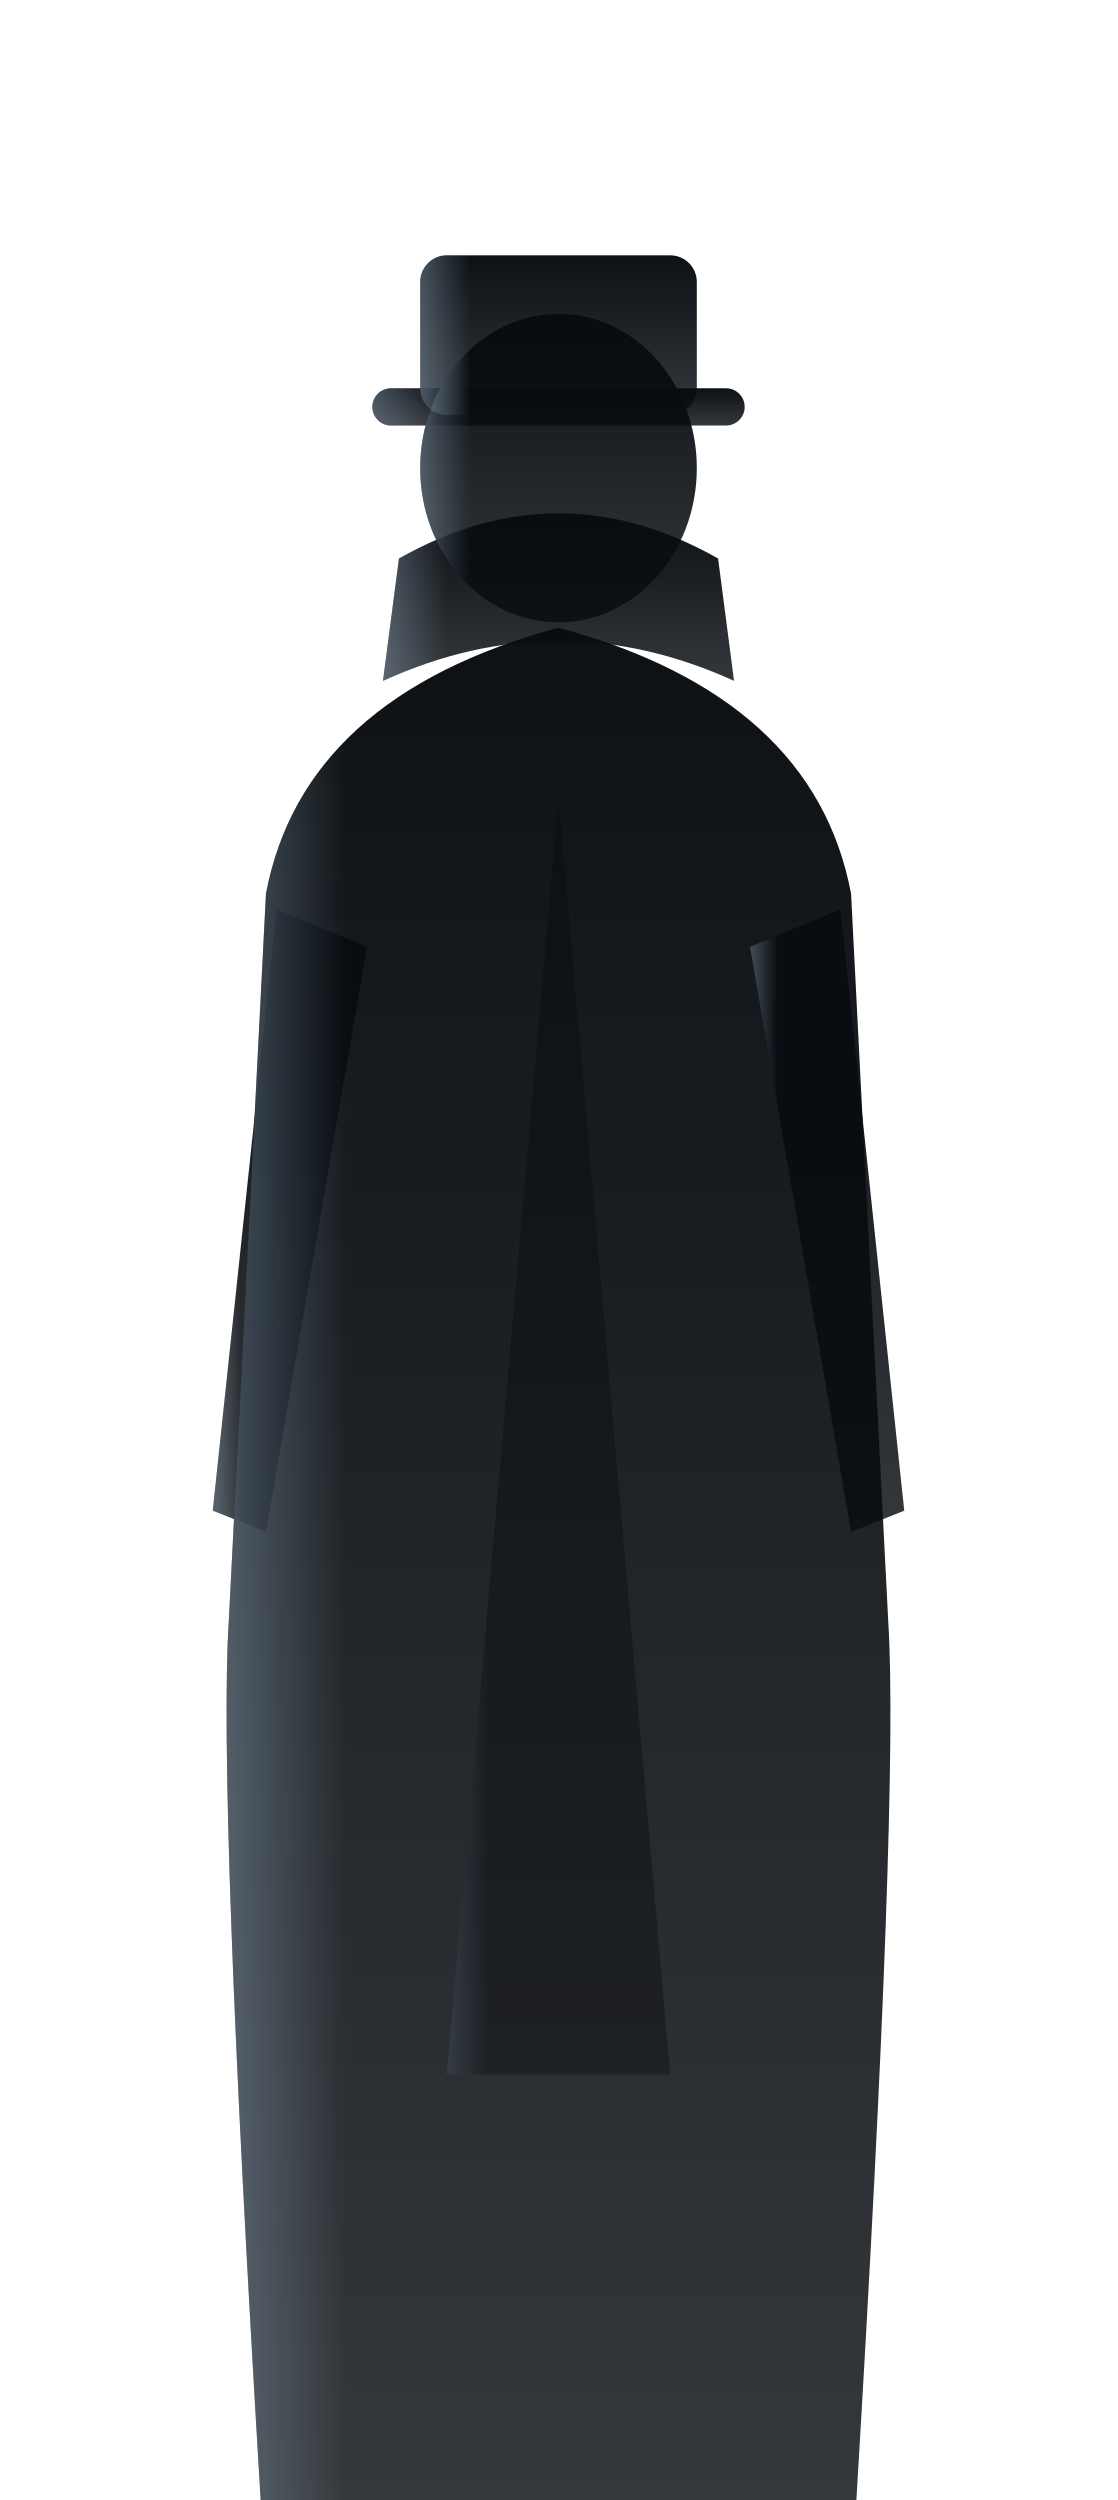
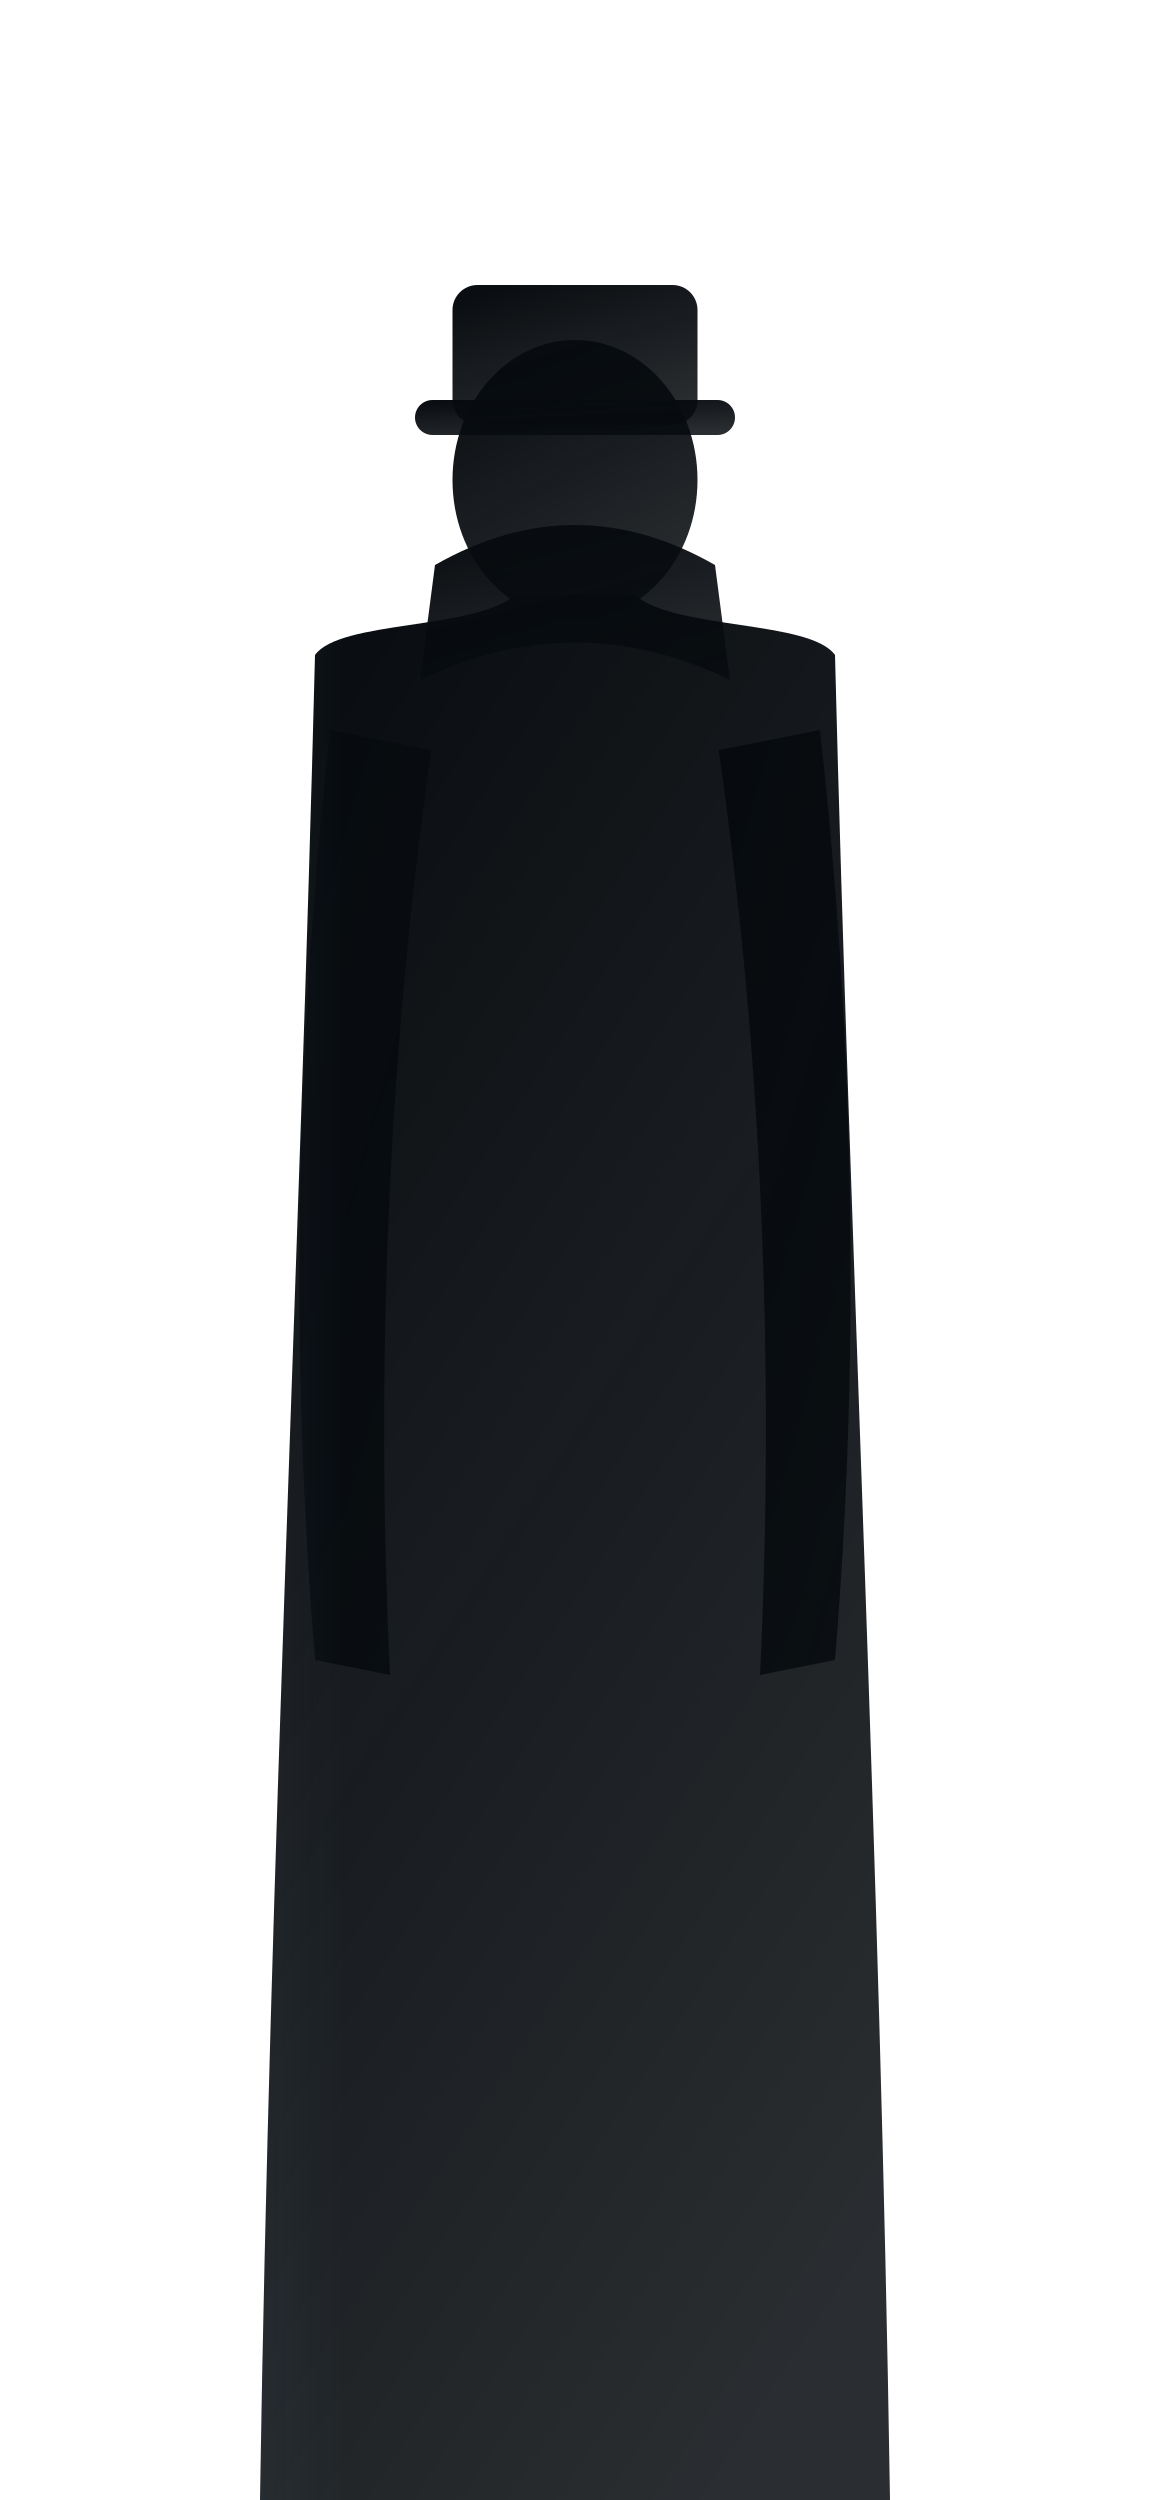
- <svg xmlns="http://www.w3.org/2000/svg" viewBox="0 0 420 940" width="420" height="940" preserveAspectRatio="xMidYMid slice">
+ <svg xmlns="http://www.w3.org/2000/svg" viewBox="0 0 460 1000" width="460" height="1000">
  <defs>
-     <linearGradient id="b" x1="0" y1="0" x2="0" y2="1">
-       <stop offset="0" stop-color="#080c10" stop-opacity="0.98" />
-       <stop offset="1" stop-color="#080c10" stop-opacity="0.82" />
+     <linearGradient id="b" x1="0.2" y1="0" x2="0.7" y2="1">
+       <stop offset="0" stop-color="#070b0f" stop-opacity="0.99" />
+       <stop offset="1" stop-color="#070b0f" stop-opacity="0.86" />
    </linearGradient>
    <linearGradient id="r" x1="0" y1="0" x2="1" y2="0">
-       <stop offset="0" stop-color="#8fa6bb" stop-opacity="0.5" />
-       <stop offset="0.18" stop-color="#8fa6bb" stop-opacity="0" />
+       <stop offset="0" stop-color="#93aec4" stop-opacity="0.42" />
+       <stop offset="0.13" stop-color="#93aec4" stop-opacity="0.134" />
+       <stop offset="0.3" stop-color="#93aec4" stop-opacity="0" />
    </linearGradient>
+     <clipPath id="c">
+       <ellipse cx="230" cy="192" rx="49" ry="56" />
+       <path d="M206 238   C190 252 136 248 126 262   C120 502 108 740 104 1000   H356   C352 740 340 502 334 262   C324 248 270 252 254 238 z" />
+       <path d="M132 292   q-21 190 -6 372 l30 6   q-9 -190 16.5 -370 z" />
+       <path d="M328 292   q21 190 6 372 l-30 6   q9 -190 -16.5 -370 z" />
+       <path d="M174 226 q56 -32 112 0 l6 46 q-62 -30 -124 0 z" />
+       <rect x="181" y="114" width="98" height="56" rx="10" />
+       <rect x="166" y="160" width="128" height="14" rx="7" />
+     </clipPath>
  </defs>
  <g fill="url(#b)">
-     <ellipse cx="210" cy="176" rx="52" ry="58" />
-     <path d="M150 210 q60 -34 120 0 l6 46 q-66 -30 -132 0 z" />
-     <rect x="158" y="96" width="104" height="60" rx="10" />
-     <rect x="140" y="146" width="140" height="14" rx="7" />
-     <path d="M210 236 q-96 26 -110 100 l-14 274 q-4 64 12 330 h224 q16 -266 12 -330 l-14 -274 q-14 -74 -110 -100 z" />
-     <path d="M104 342 l-24 226 20 8 38 -220 z" />
-     <path d="M316 342 l24 226 -20 8 -38 -220 z" />
-     <path d="M210 300 l-42 480 h84 z" opacity="0.5" />
+     <ellipse cx="230" cy="192" rx="49" ry="56" />
+     <path d="M206 238   C190 252 136 248 126 262   C120 502 108 740 104 1000   H356   C352 740 340 502 334 262   C324 248 270 252 254 238 z" />
+     <path d="M132 292   q-21 190 -6 372 l30 6   q-9 -190 16.5 -370 z" />
+     <path d="M328 292   q21 190 6 372 l-30 6   q9 -190 -16.5 -370 z" />
+     <path d="M174 226 q56 -32 112 0 l6 46 q-62 -30 -124 0 z" />
+     <rect x="181" y="114" width="98" height="56" rx="10" />
+     <rect x="166" y="160" width="128" height="14" rx="7" />
  </g>
-   <g fill="url(#r)" opacity="0.85">
-     <ellipse cx="210" cy="176" rx="52" ry="58" />
-     <path d="M150 210 q60 -34 120 0 l6 46 q-66 -30 -132 0 z" />
-     <rect x="158" y="96" width="104" height="60" rx="10" />
-     <rect x="140" y="146" width="140" height="14" rx="7" />
-     <path d="M210 236 q-96 26 -110 100 l-14 274 q-4 64 12 330 h224 q16 -266 12 -330 l-14 -274 q-14 -74 -110 -100 z" />
-     <path d="M104 342 l-24 226 20 8 38 -220 z" />
-     <path d="M316 342 l24 226 -20 8 -38 -220 z" />
-     <path d="M210 300 l-42 480 h84 z" opacity="0.5" />
+   <g clip-path="url(#c)">
+     <rect width="460" height="1000" fill="url(#r)" />
  </g>
</svg>
